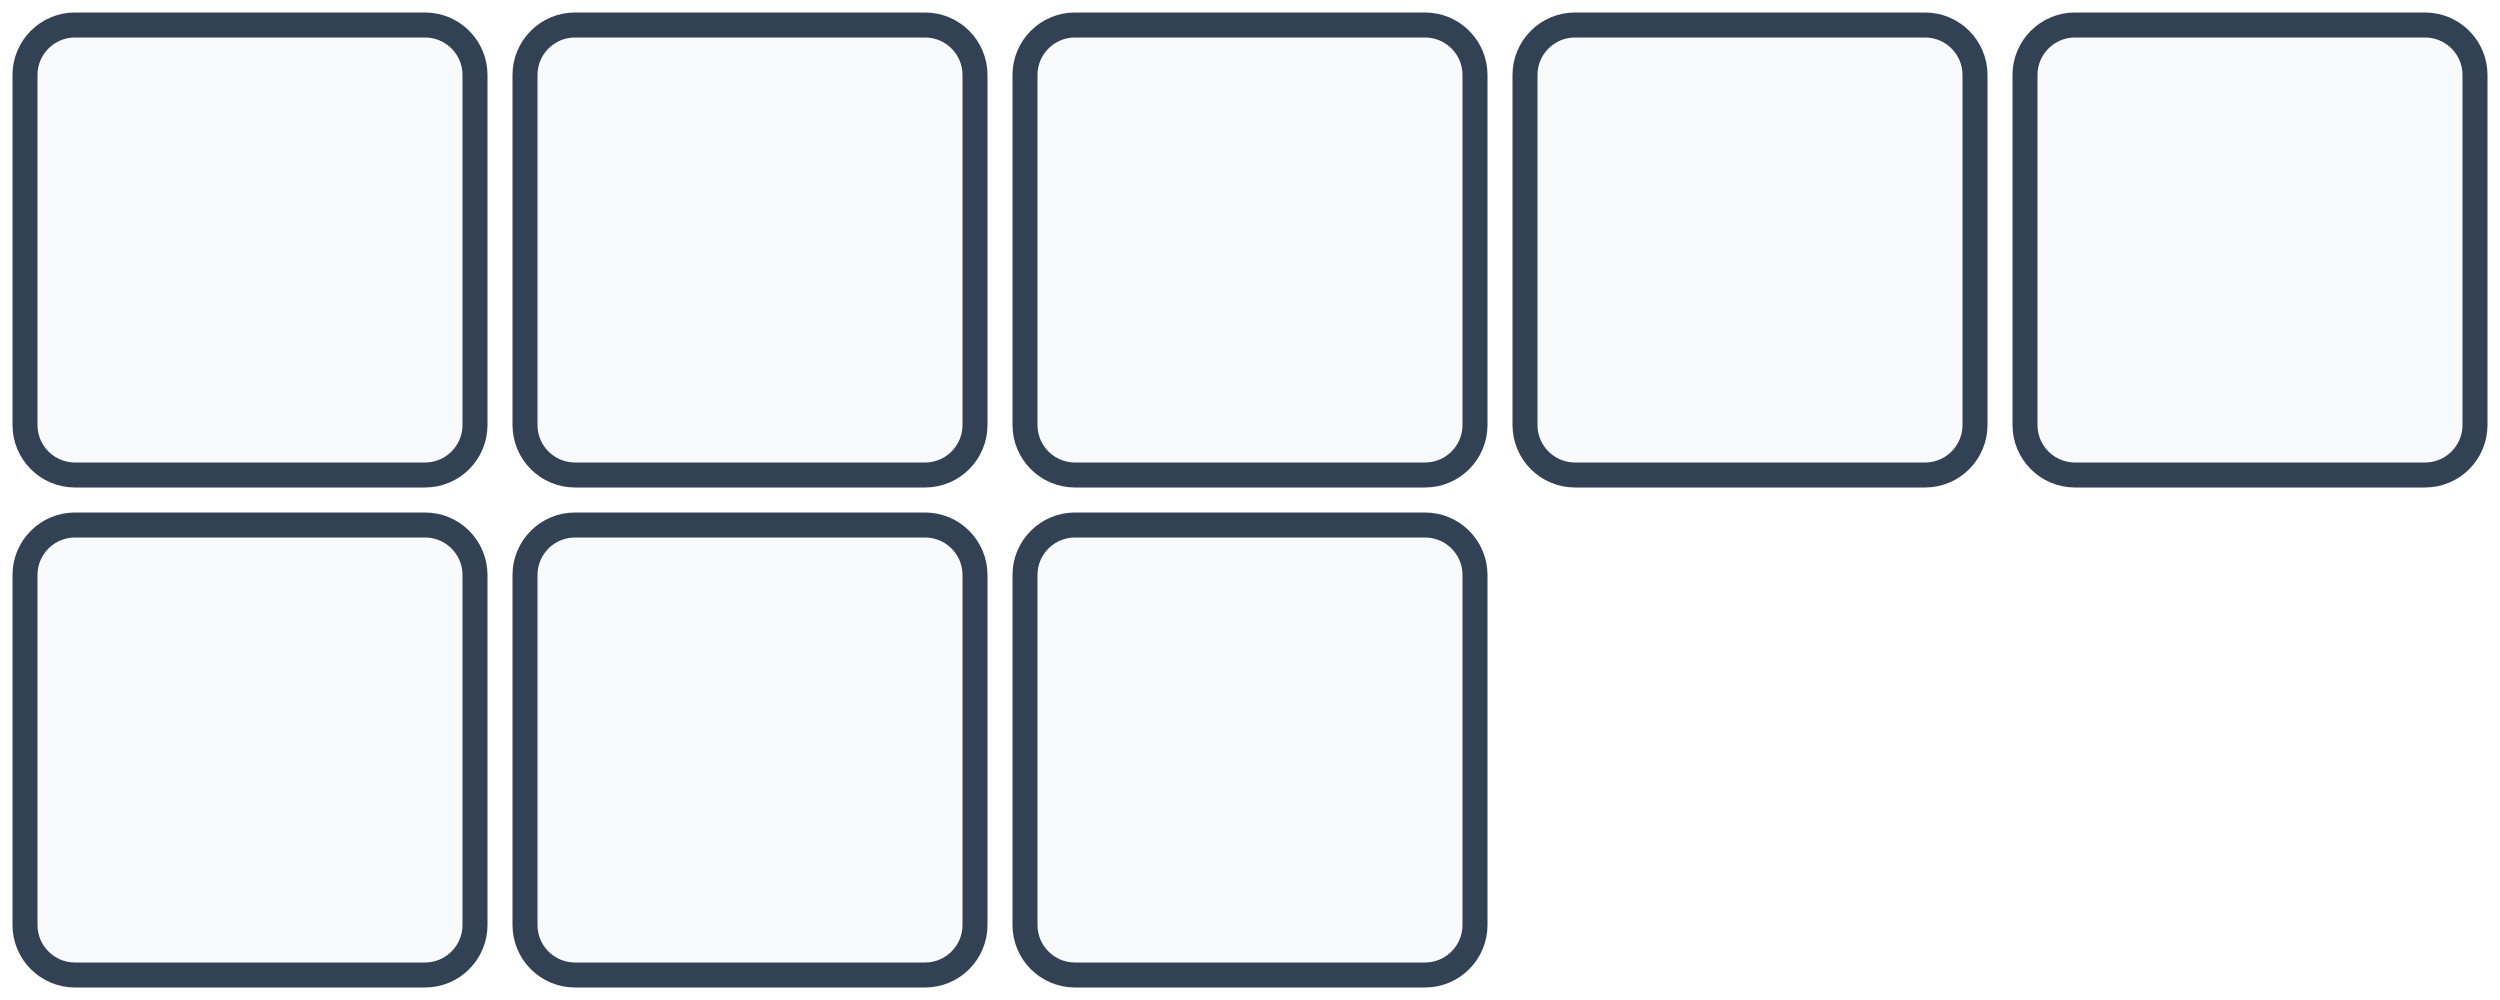
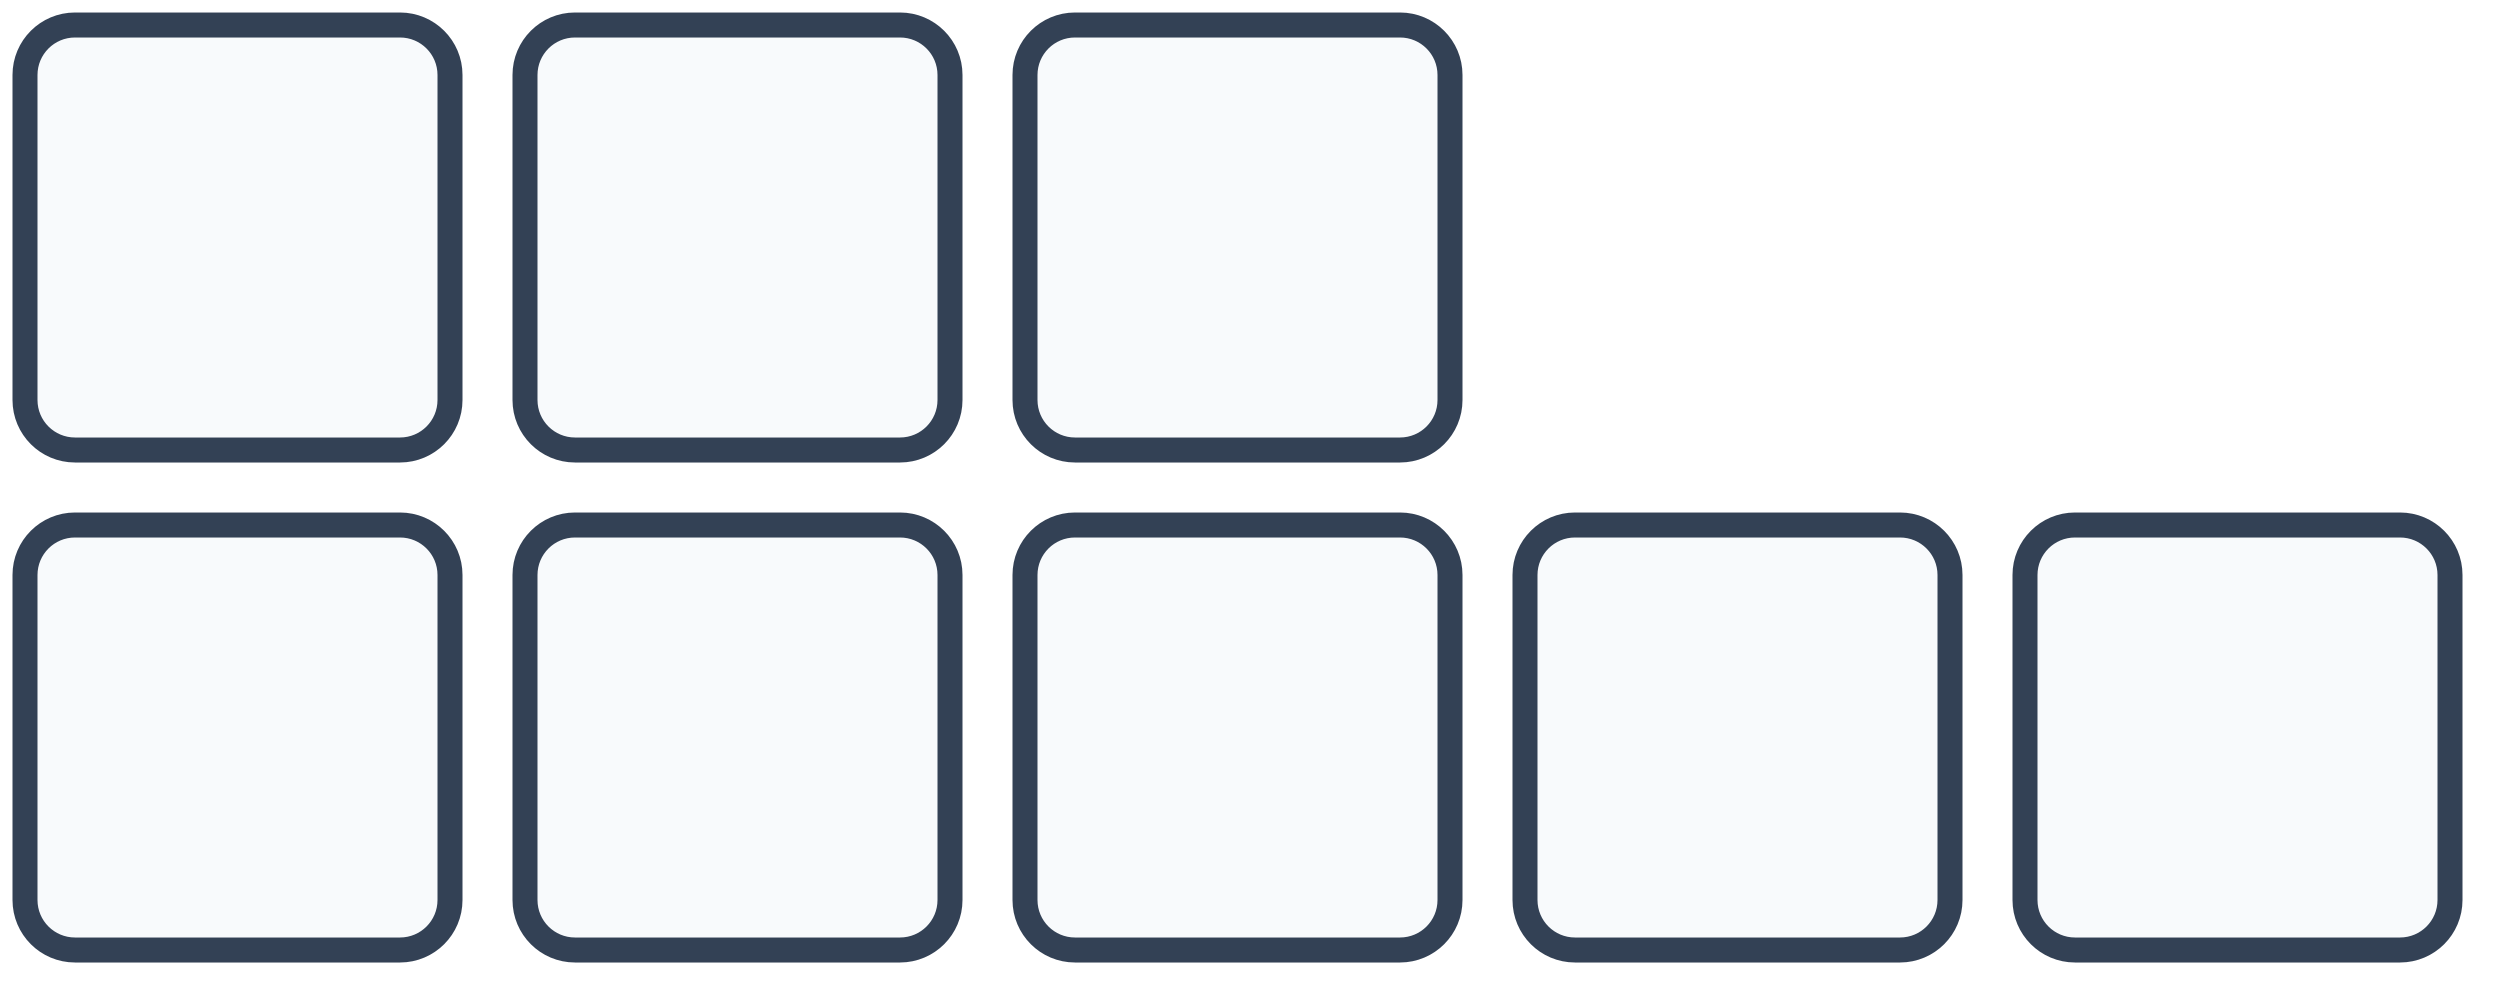
<svg xmlns="http://www.w3.org/2000/svg" width="800" height="320" viewBox="0 0 100 40">
-   <rect x="1" y="1" width="18" height="18" rx="2" fill="#f8fafc" stroke="#334155" stroke-width="1" />
-   <rect x="21" y="1" width="18" height="18" rx="2" fill="#f8fafc" stroke="#334155" stroke-width="1" />
-   <rect x="41" y="1" width="18" height="18" rx="2" fill="#f8fafc" stroke="#334155" stroke-width="1" />
-   <rect x="61" y="1" width="18" height="18" rx="2" fill="#f8fafc" stroke="#334155" stroke-width="1" />
-   <rect x="81" y="1" width="18" height="18" rx="2" fill="#f8fafc" stroke="#334155" stroke-width="1" />
-   <rect x="1" y="21" width="18" height="18" rx="2" fill="#f8fafc" stroke="#334155" stroke-width="1" />
-   <rect x="21" y="21" width="18" height="18" rx="2" fill="#f8fafc" stroke="#334155" stroke-width="1" />
-   <rect x="41" y="21" width="18" height="18" rx="2" fill="#f8fafc" stroke="#334155" stroke-width="1" />
+   <rect x="1" y="21" width="17" height="17" rx="2" fill="#f8fafc" stroke="#334155" stroke-width="1" />
+   <rect x="21" y="21" width="17" height="17" rx="2" fill="#f8fafc" stroke="#334155" stroke-width="1" />
+   <rect x="41" y="21" width="17" height="17" rx="2" fill="#f8fafc" stroke="#334155" stroke-width="1" />
+   <rect x="61" y="21" width="17" height="17" rx="2" fill="#f8fafc" stroke="#334155" stroke-width="1" />
+   <rect x="81" y="21" width="17" height="17" rx="2" fill="#f8fafc" stroke="#334155" stroke-width="1" />
+   <rect x="1" y="1" width="17" height="17" rx="2" fill="#f8fafc" stroke="#334155" stroke-width="1" />
+   <rect x="21" y="1" width="17" height="17" rx="2" fill="#f8fafc" stroke="#334155" stroke-width="1" />
+   <rect x="41" y="1" width="17" height="17" rx="2" fill="#f8fafc" stroke="#334155" stroke-width="1" />
</svg>
